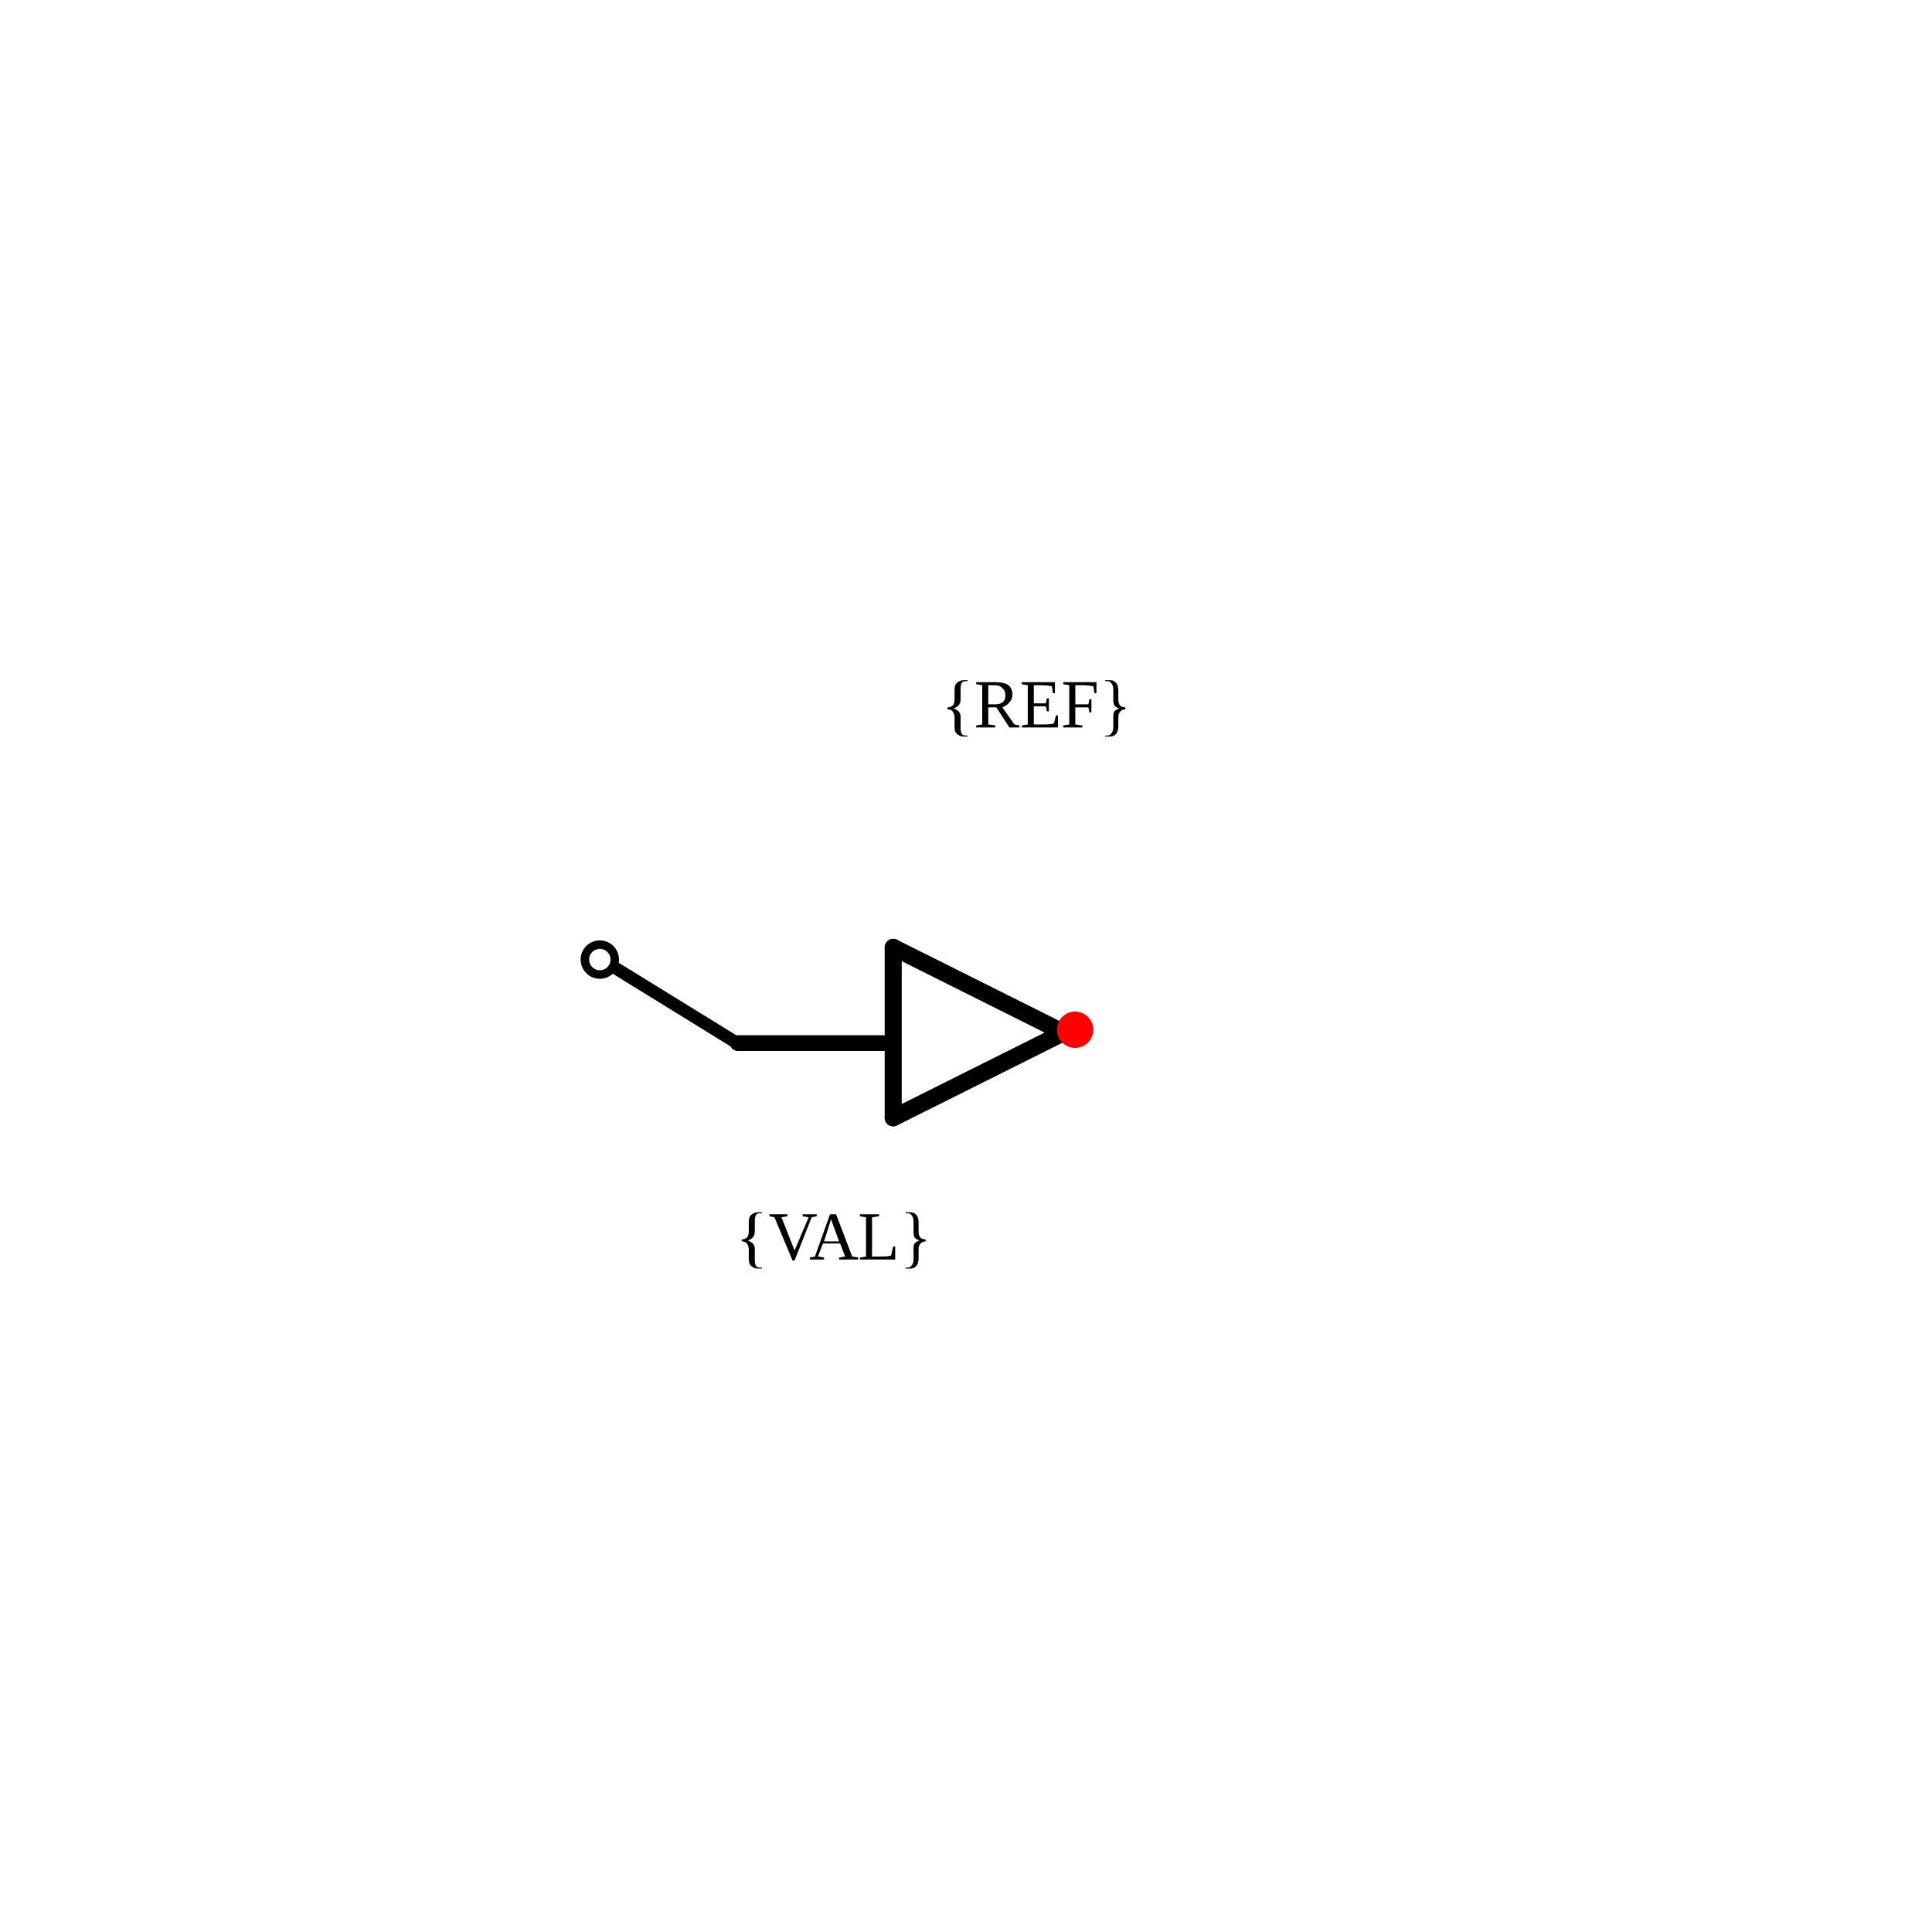
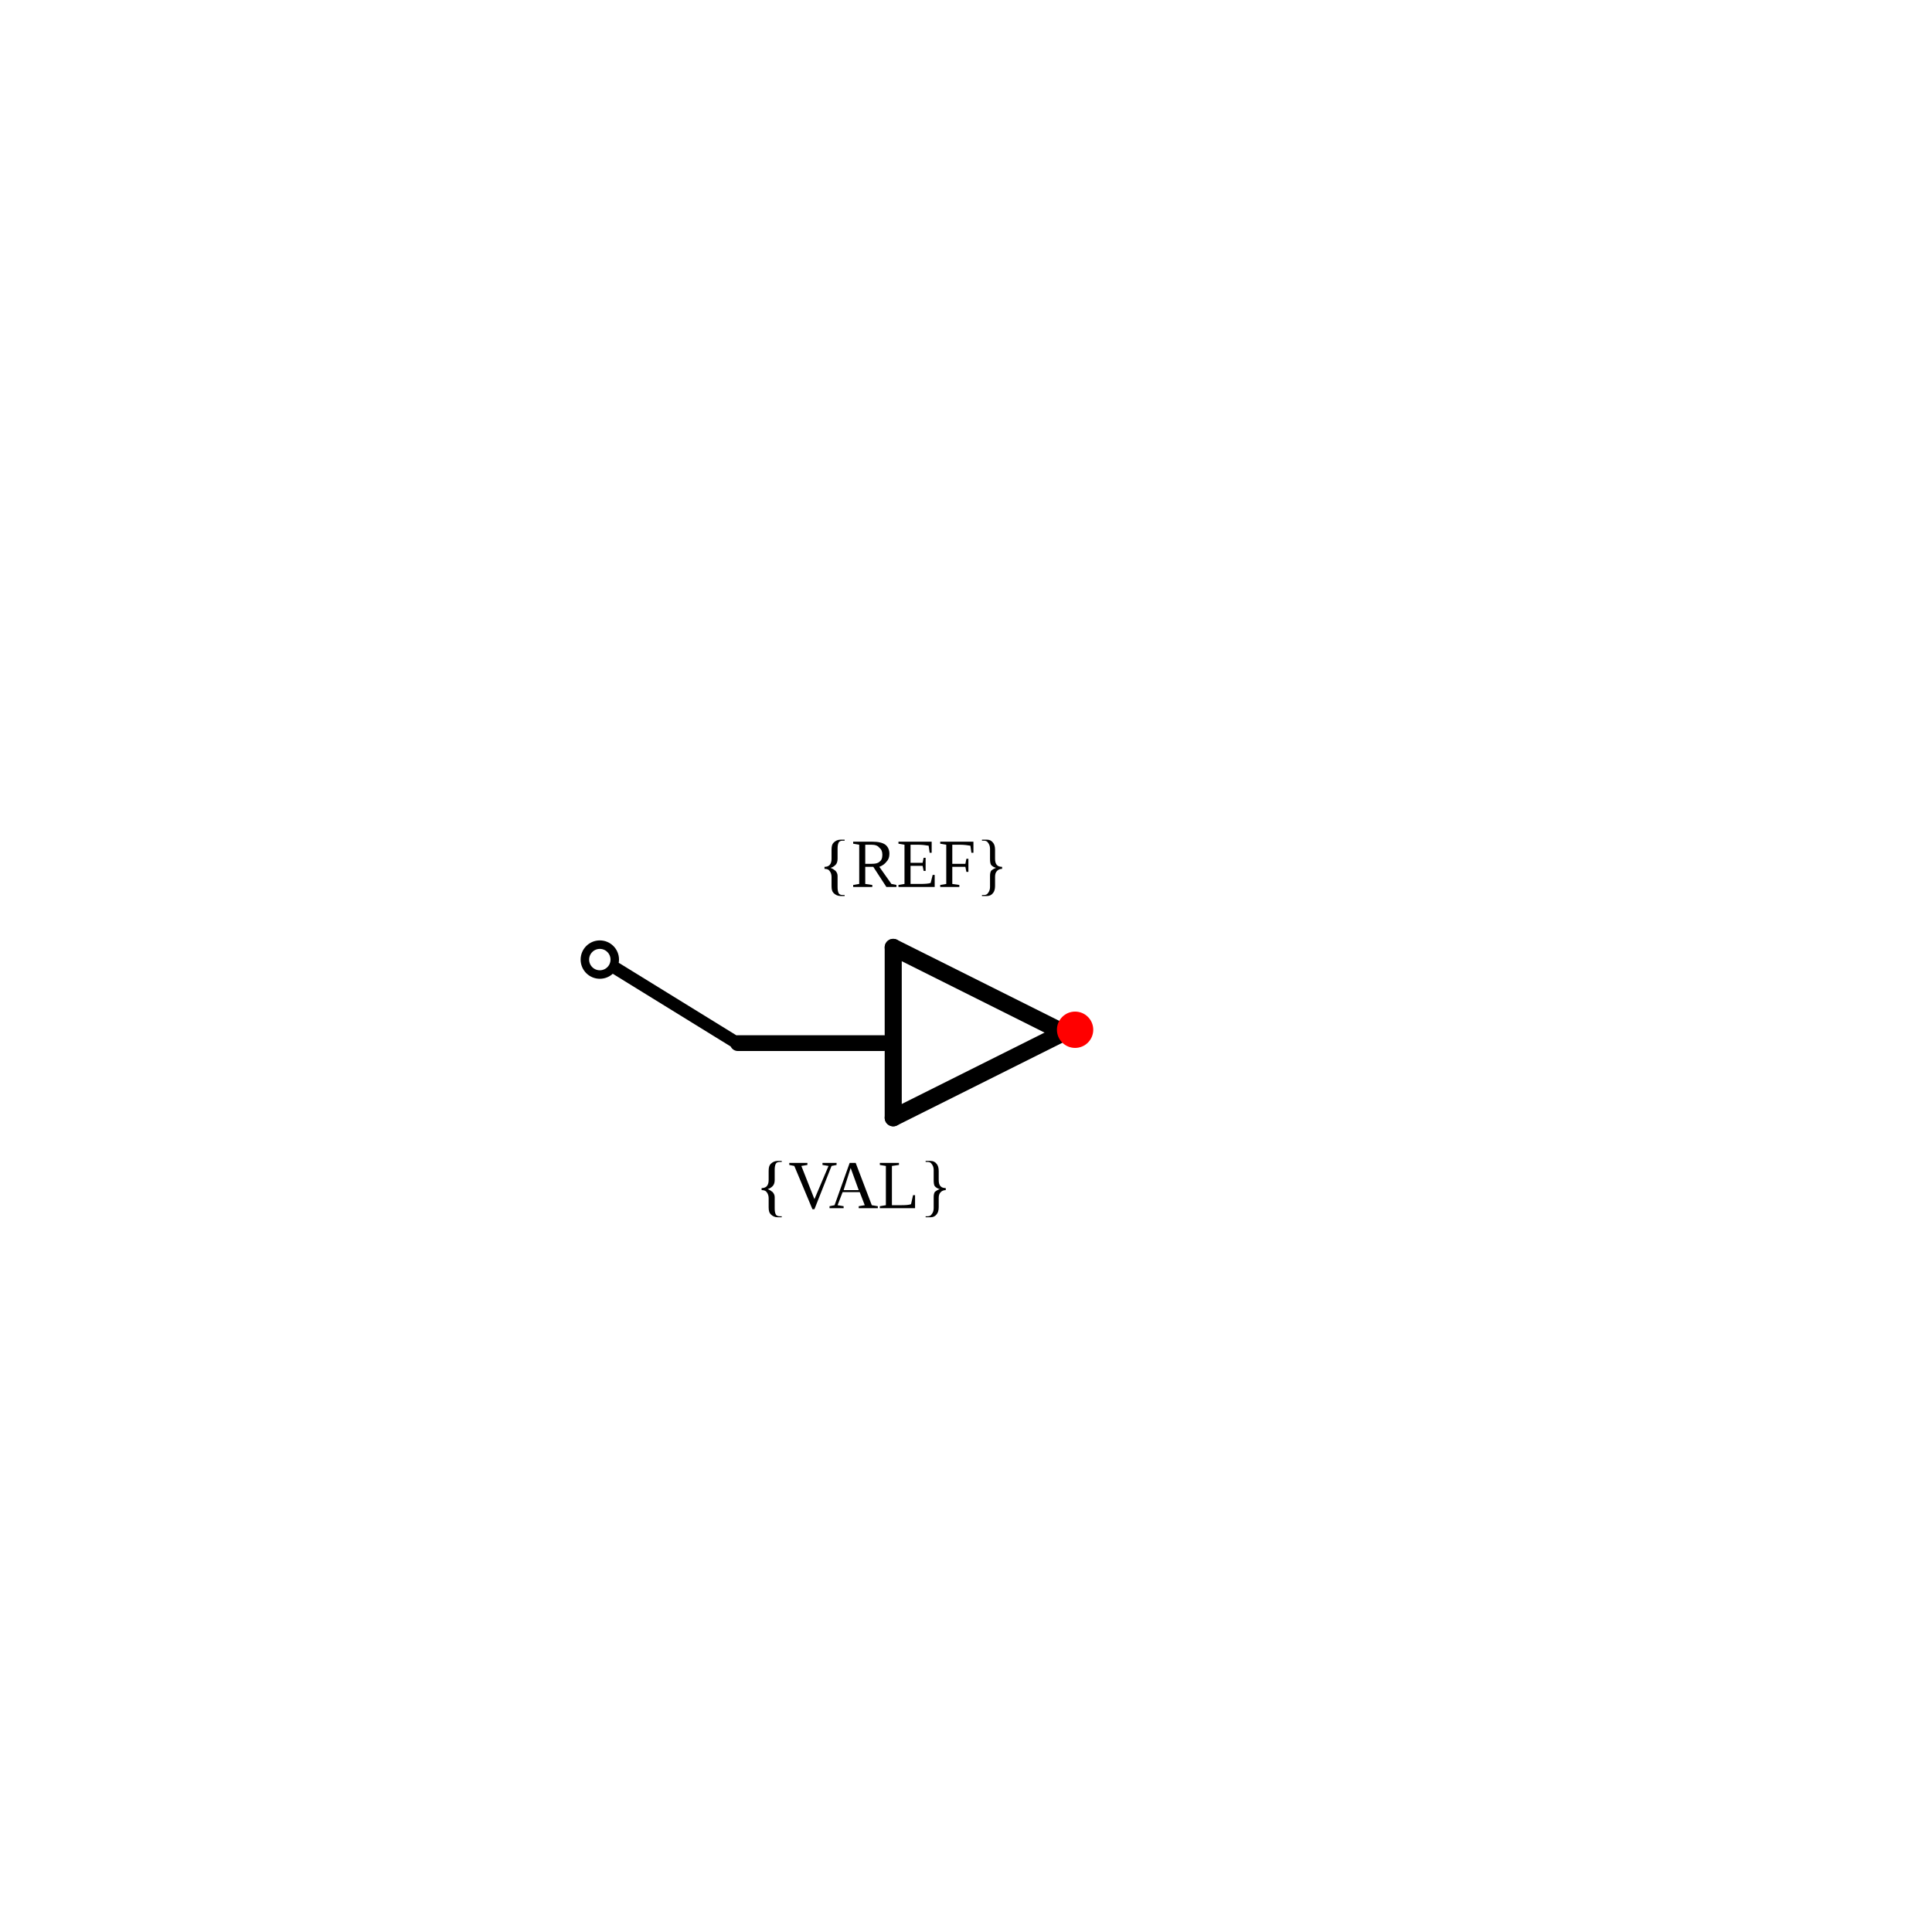
<svg xmlns="http://www.w3.org/2000/svg" width="30mm" height="30mm" viewBox="0 0 30 30" version="1.1" id="svg1">
  <defs id="defs1" />
  <g id="root">
    <g id="potentiometer" transform="rotate(90,-19.24673,-62.45828)">
      <path style="fill:none;stroke:#000000;stroke-width:0.245px;stroke-linecap:round;stroke-linejoin:miter;stroke-opacity:1" d="m 59.409,-93.162 v -2.264" id="path11" />
-       <text xml:space="preserve" style="font-size:1.058px;fill:#000000;stroke-width:0.265" x="96.326" y="54.51" id="text14" transform="rotate(-90)">
-         <tspan id="tspan14" style="font-size:1.058px;stroke-width:0.265" x="96.326" y="54.51">{REF}</tspan>
+       <text xml:space="preserve" style="font-size:1.058px;text-align:center;text-anchor:middle;fill:#000000;stroke-width:0.265" x="95.892" y="61.975" id="text14-3" transform="rotate(-90)">
+         <tspan id="tspan14-1" style="font-size:1.058px;text-align:center;text-anchor:middle;stroke-width:0.265" x="95.892" y="61.975">{VAL}</tspan>
      </text>
-       <text xml:space="preserve" style="font-size:1.058px;text-align:center;text-anchor:middle;fill:#000000;stroke-width:0.265" x="95.583" y="62.77" id="text14-3" transform="rotate(-90)">
-         <tspan id="tspan14-1" style="font-size:1.058px;text-align:center;text-anchor:middle;stroke-width:0.265" x="95.583" y="62.77">{VAL}</tspan>
+       <text xml:space="preserve" style="font-size:1.058px;fill:#000000;stroke-width:0.265" x="94.413" y="56.985" id="text14" transform="rotate(-90)">
+         <tspan id="tspan14" style="font-size:1.058px;stroke-width:0.265" x="94.413" y="56.985">{REF}</tspan>
      </text>
      <circle style="mix-blend-mode:normal;fill:none;stroke:#000000;stroke-width:0.132;stroke-dasharray:none;stroke-opacity:1" id="circle-2" cx="91.019" cy="58.112" r="0.232" transform="rotate(-90)" />
      <path style="fill:none;stroke:#000000;stroke-width:0.194;stroke-linecap:round;stroke-linejoin:miter;stroke-dasharray:none;stroke-opacity:1" d="m 9.574,15.043 1.808,1.115" id="path12-2" transform="rotate(-90,-19.24673,-62.45828)" />
      <path style="fill:none;stroke:#000000;stroke-width:0.265px;stroke-linecap:round;stroke-linejoin:miter;stroke-opacity:1" d="m 16.516,16.034 -2.646,1.323" id="path40" transform="rotate(-90,-19.24673,-62.45828)" />
      <path style="fill:none;stroke:#000000;stroke-width:0.265px;stroke-linecap:round;stroke-linejoin:miter;stroke-opacity:1" d="m 13.87,14.711 2.646,1.323" id="path41" transform="rotate(-90,-19.24673,-62.45828)" />
      <path style="fill:none;stroke:#000000;stroke-width:0.265px;stroke-linecap:round;stroke-linejoin:miter;stroke-opacity:1" d="M 13.87,17.357 V 14.711" id="path42" transform="rotate(-90,-19.24673,-62.45828)" />
      <circle style="fill:#ff0000;stroke:none;stroke-width:0.265;stroke-opacity:1" id="refblock-5-0" cx="16.694" cy="15.99" r="0.282" transform="rotate(-90,-19.24673,-62.45828)" />
    </g>
  </g>
</svg>
